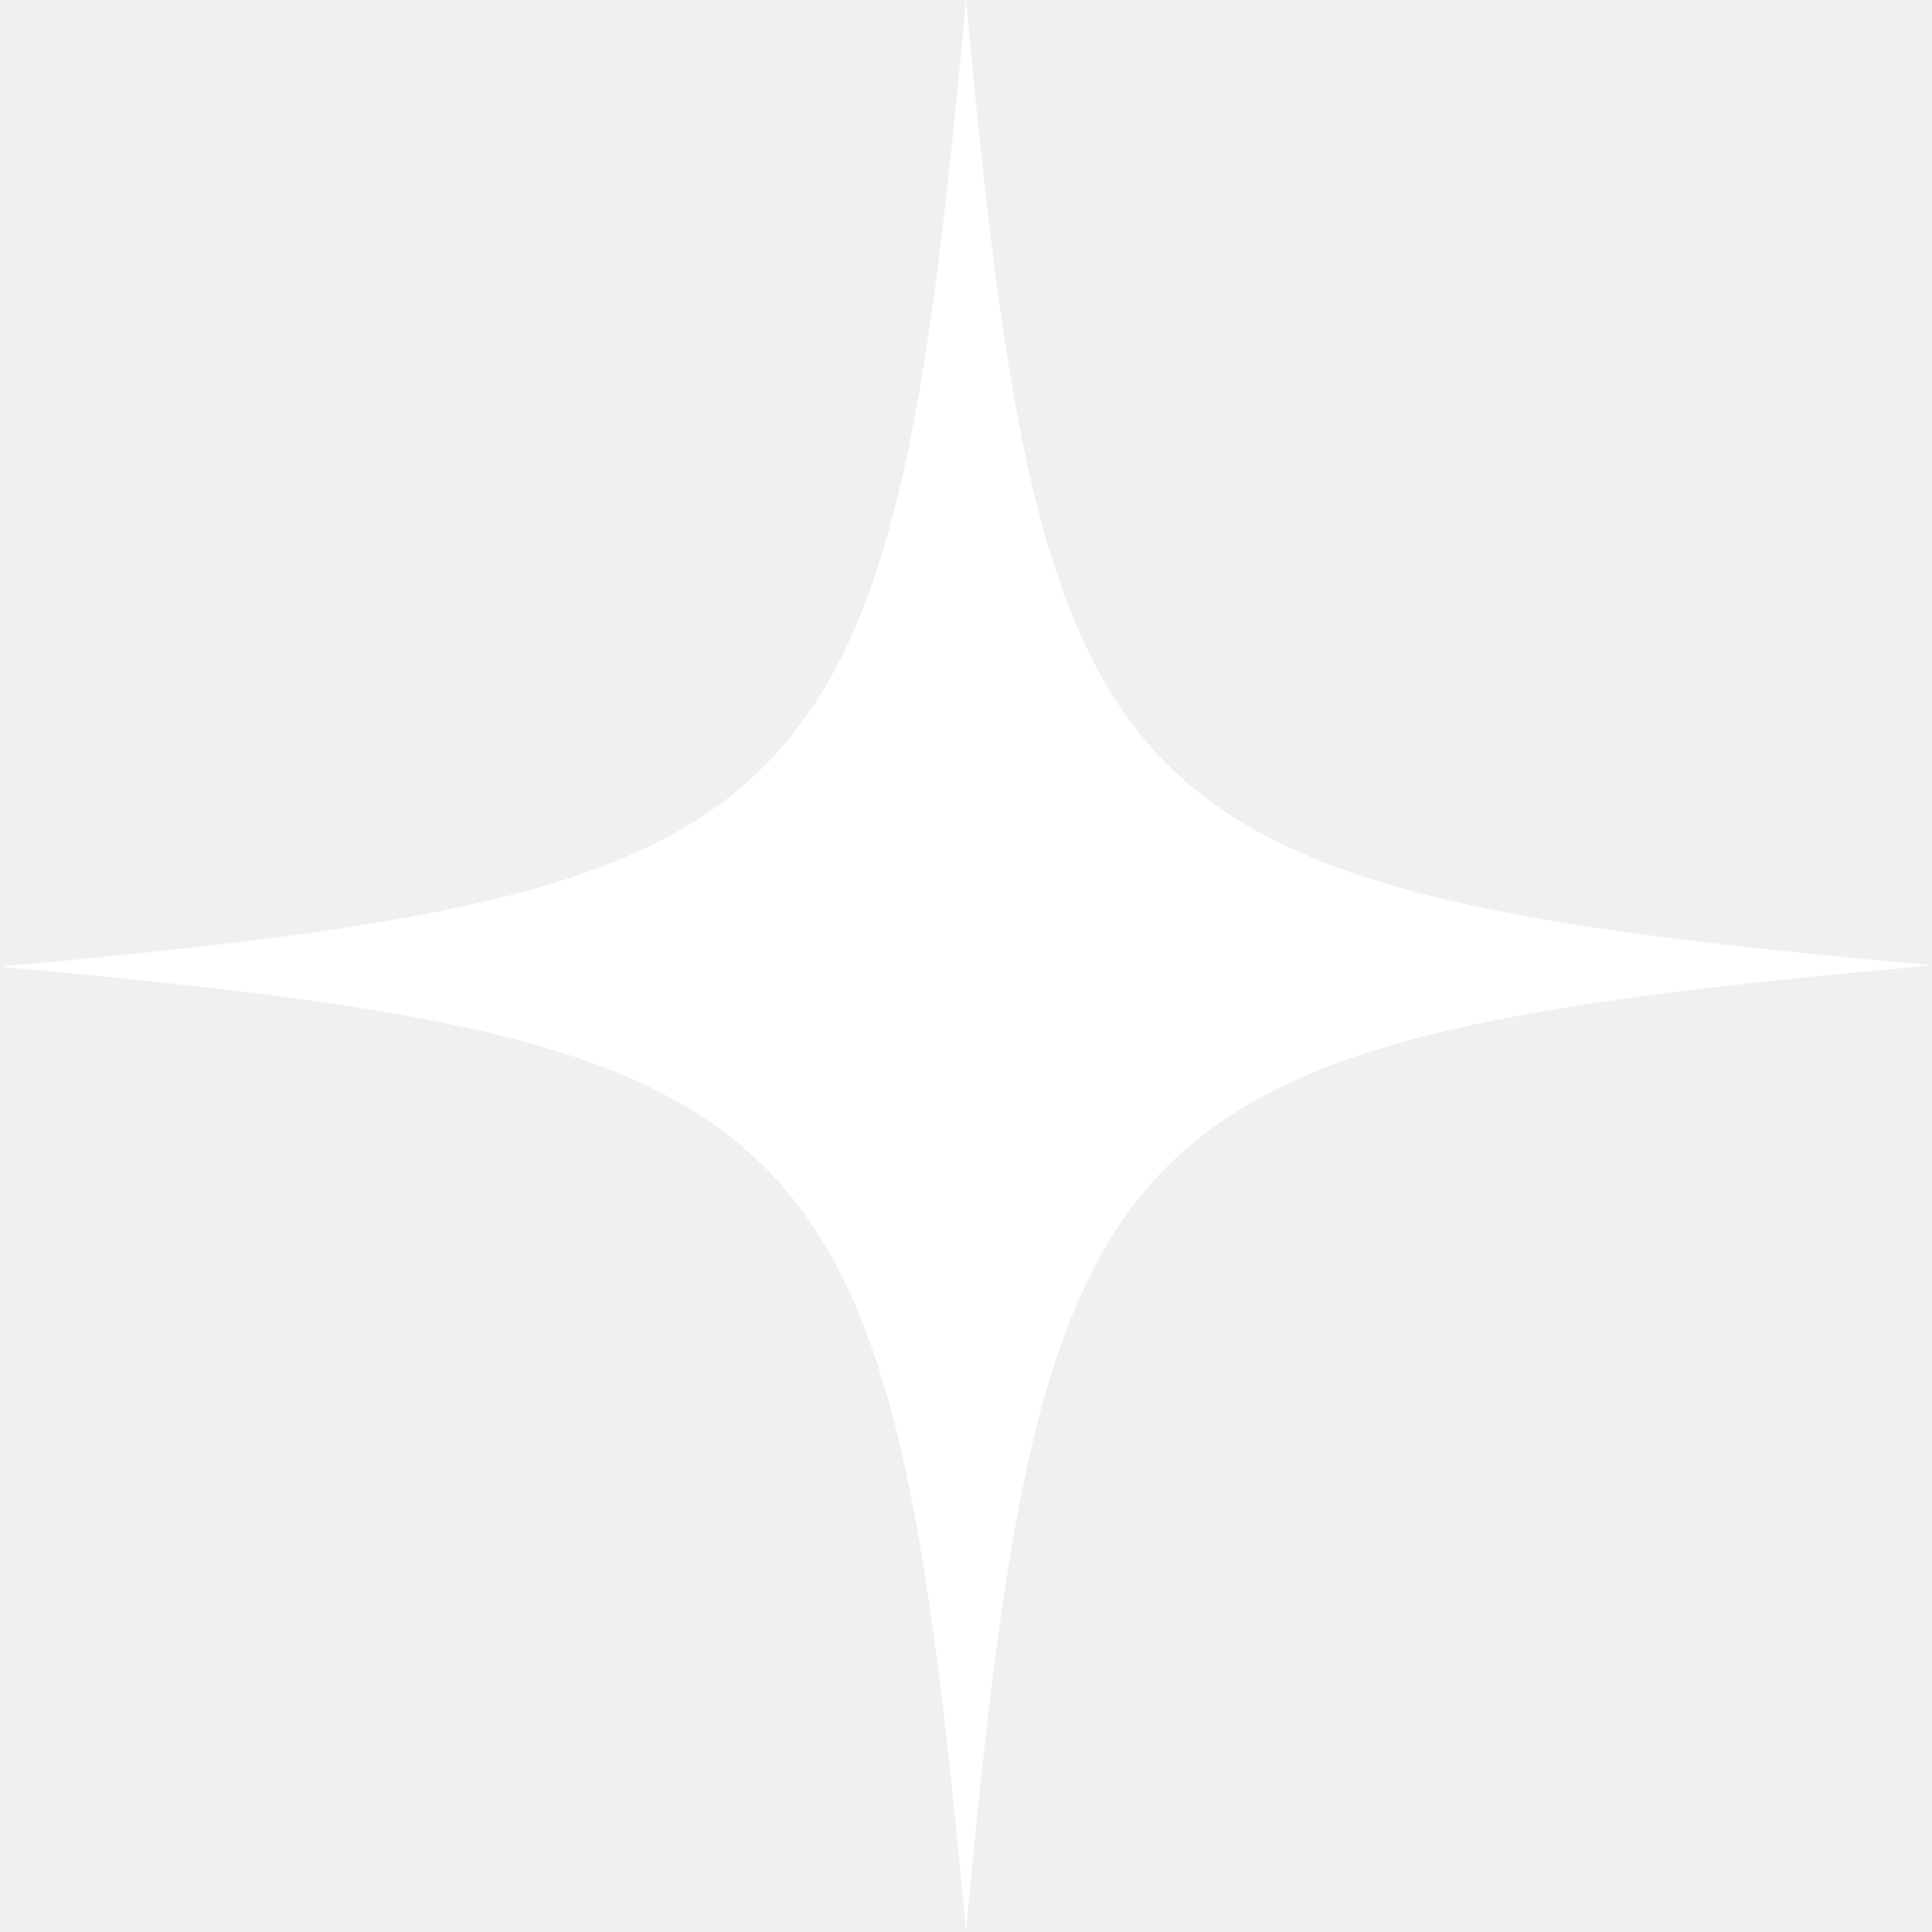
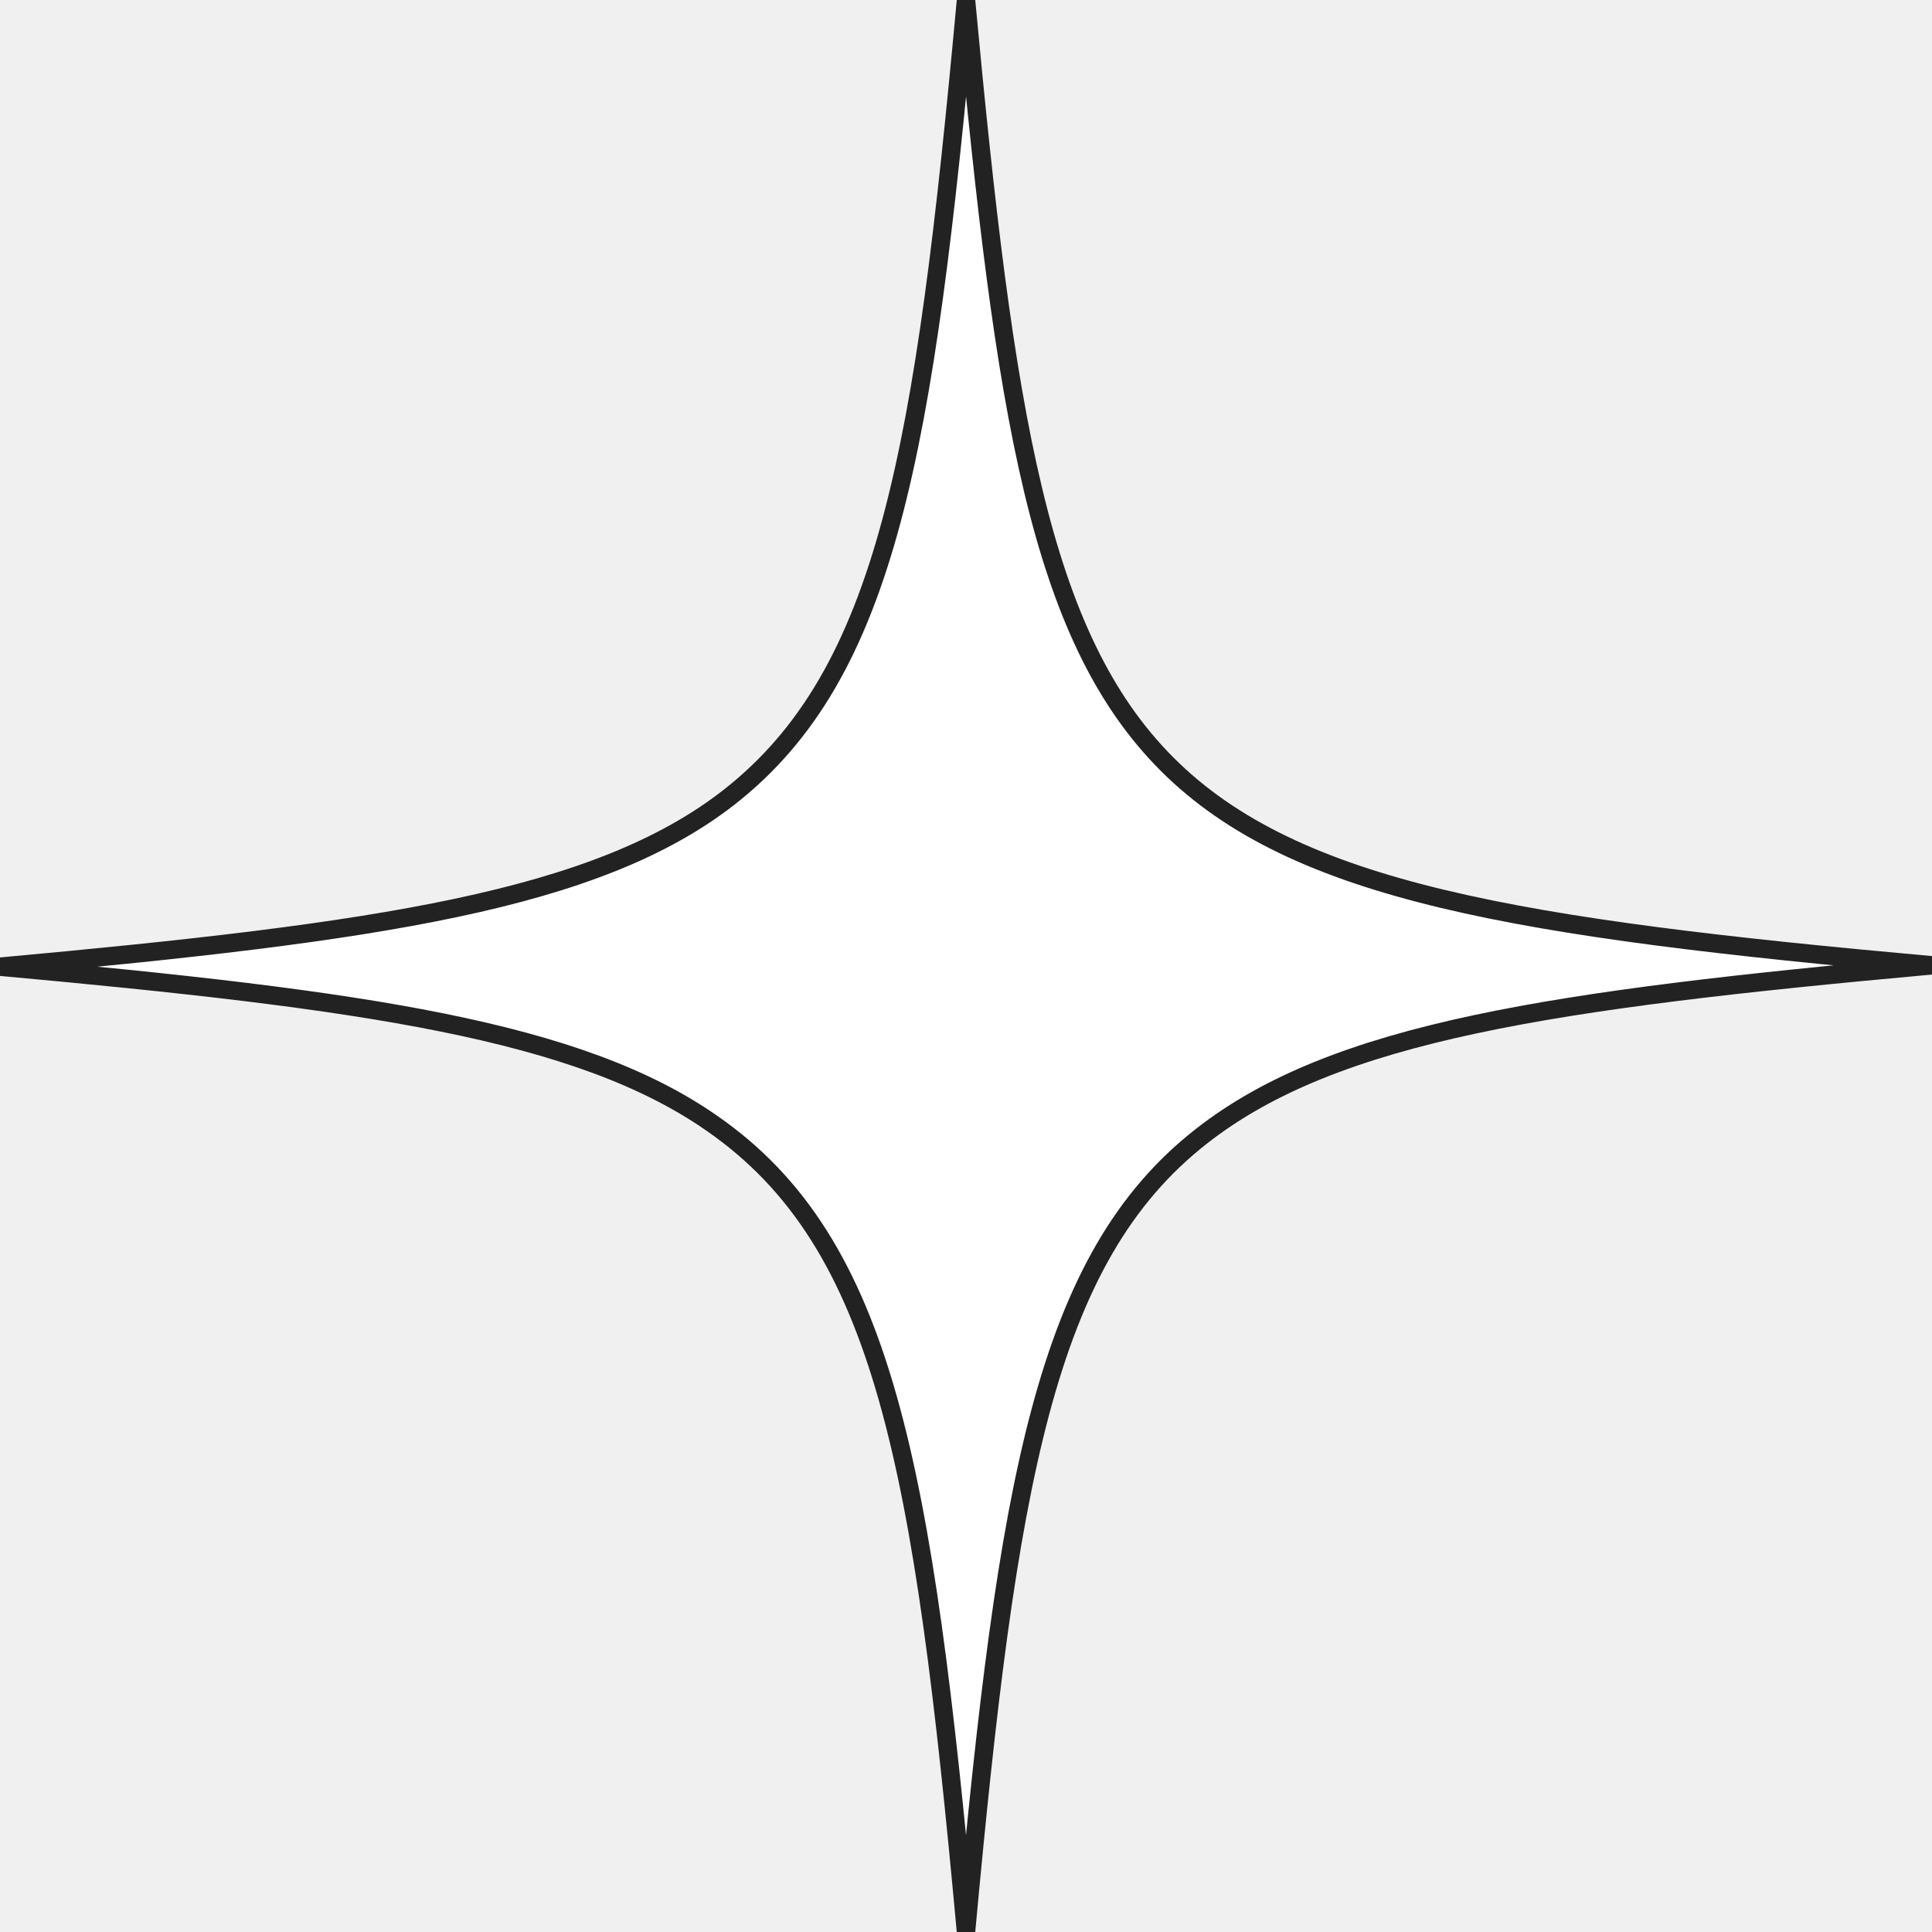
<svg xmlns="http://www.w3.org/2000/svg" width="105" height="105" viewBox="0 0 105 105" fill="none">
-   <path id="Burst-pucker-2" d="M105 52.463C84.404 54.334 72.571 56.055 65.307 61.743C56.769 68.403 54.747 80.602 52.5 105C50.178 79.704 48.081 67.58 38.72 61.069C31.455 55.98 19.697 54.334 0 52.537C20.521 50.666 32.429 48.945 39.618 43.332C48.231 36.597 50.253 24.473 52.5 0C54.597 22.527 56.469 34.576 63.434 41.536C70.399 48.496 82.532 50.442 105 52.463Z" fill="white" />
+   <path d="M105 52.463C84.404 54.334 72.571 56.055 65.307 61.743C56.769 68.403 54.747 80.602 52.5 105C50.178 79.704 48.081 67.58 38.72 61.069C31.455 55.98 19.697 54.334 0 52.537C20.521 50.666 32.429 48.945 39.618 43.332C48.231 36.597 50.253 24.473 52.5 0C54.597 22.527 56.469 34.576 63.434 41.536C70.399 48.496 82.532 50.442 105 52.463Z" fill="white" stroke="#222222" stroke-width="1" />
</svg>
